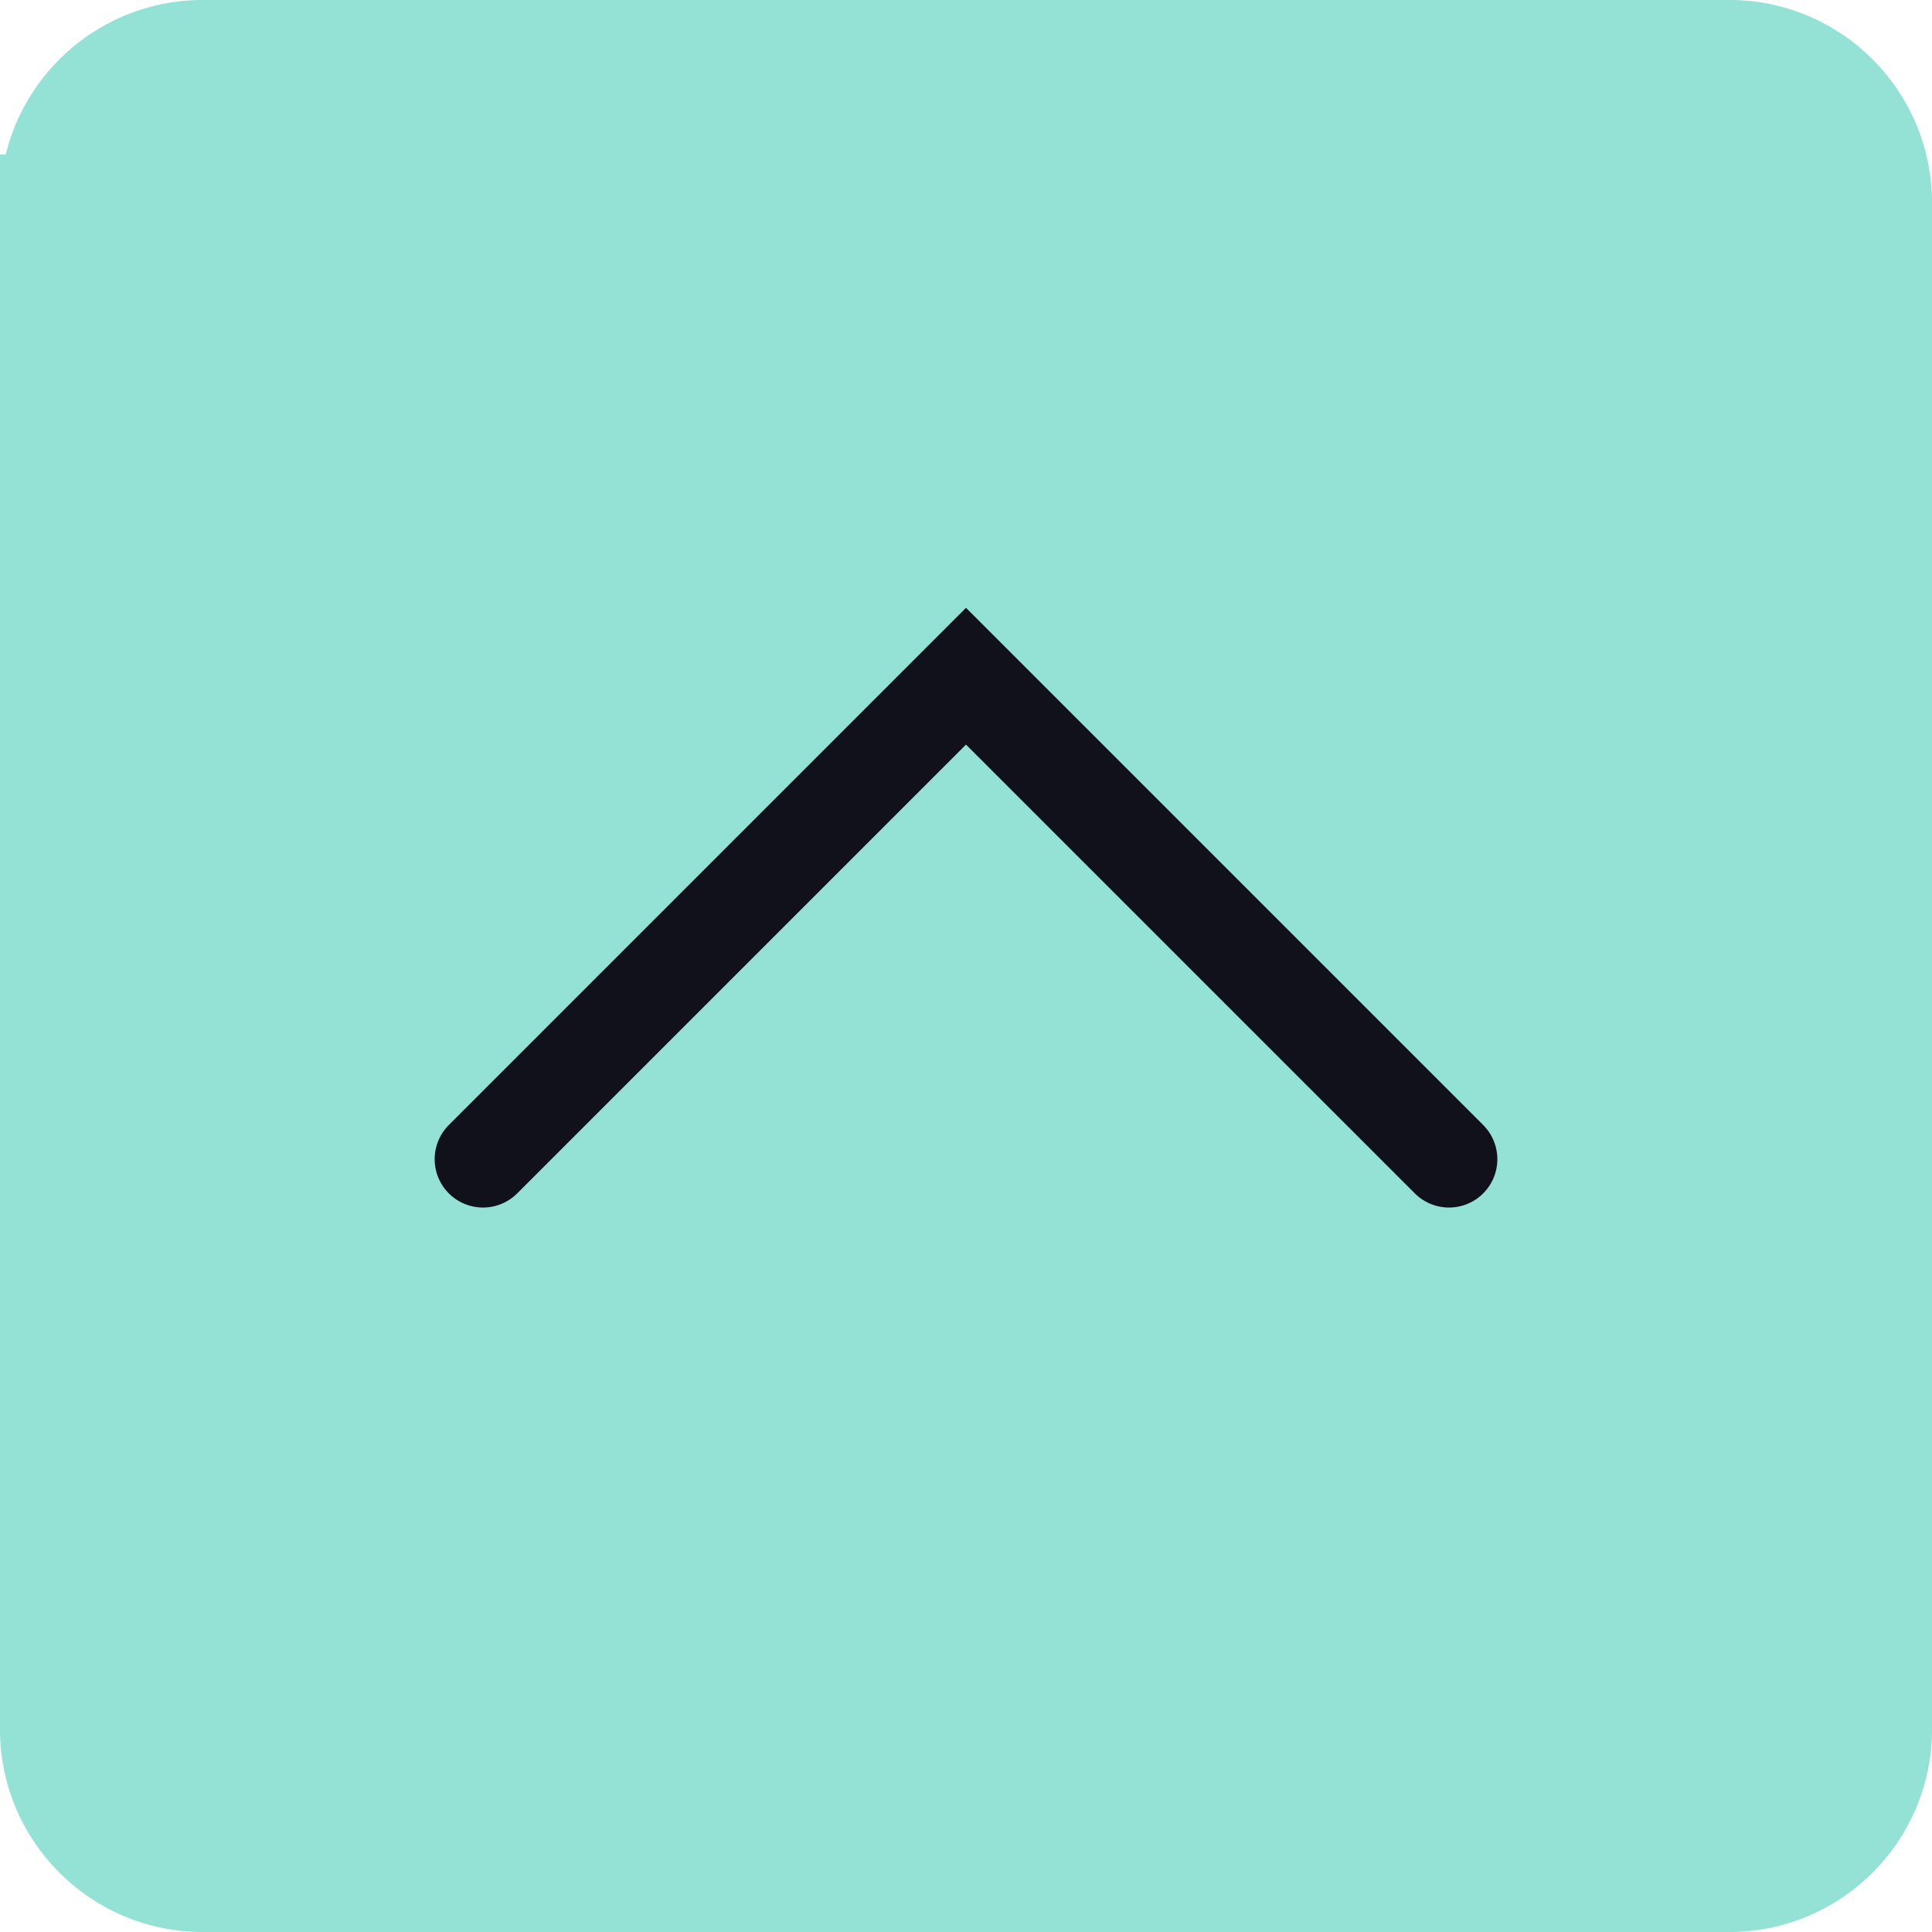
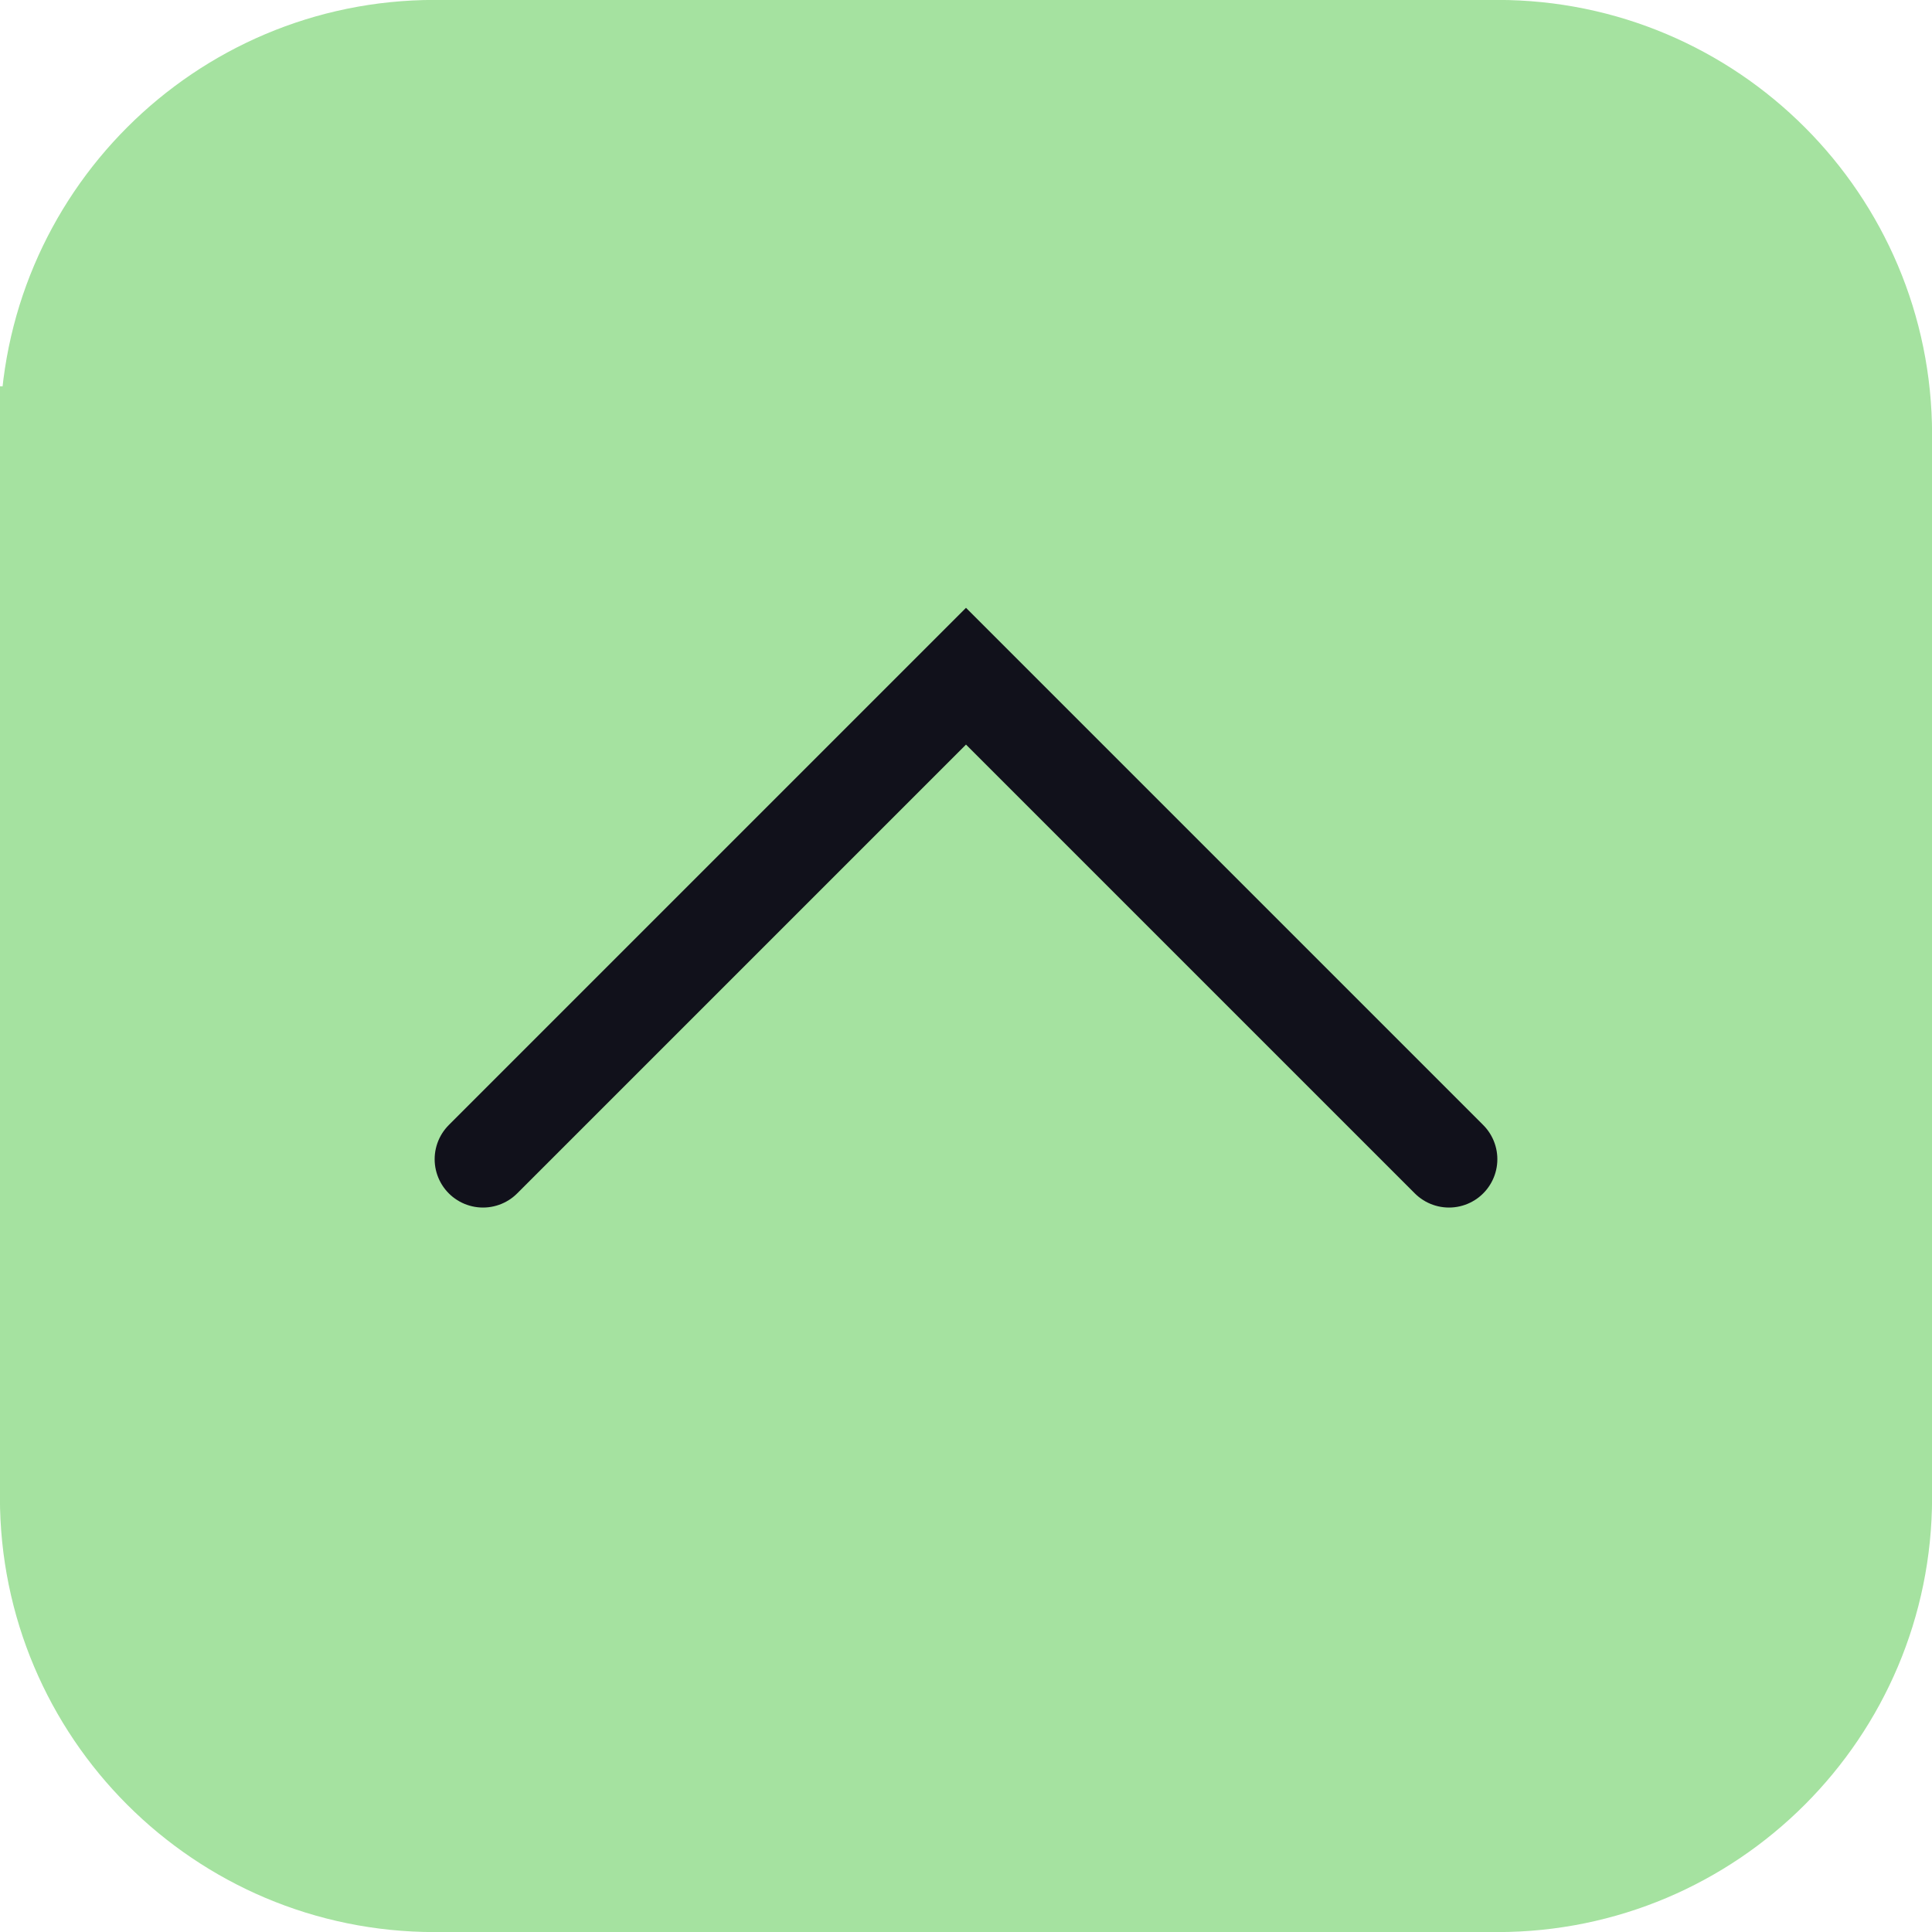
<svg xmlns="http://www.w3.org/2000/svg" viewBox="0 0 50 50" version="1.2" baseProfile="tiny">
  <defs>
</defs>
  <g fill="none" stroke="black" stroke-width="1" fill-rule="evenodd" stroke-linecap="square" stroke-linejoin="bevel">
    <g fill="none" stroke="#000000" stroke-opacity="1" stroke-width="1" stroke-linecap="square" stroke-linejoin="bevel" transform="matrix(1,0,0,1,0,0)" font-family="Noto Sans" font-size="10" font-weight="400" font-style="normal">
</g>
-     <g fill="#94e2d5" fill-opacity="1" stroke="#94e2d5" stroke-opacity="1" stroke-width="2.502" stroke-linecap="square" stroke-linejoin="bevel" transform="matrix(1,0,0,1,2.5,2.5)" font-family="Noto Sans" font-size="10" font-weight="400" font-style="normal">
-       <path vector-effect="none" fill-rule="evenodd" d="M-1.251,2.749 C-1.251,0.54 0.54,-1.251 2.749,-1.251 L42.251,-1.251 C44.46,-1.251 46.251,0.54 46.251,2.749 L46.251,42.251 C46.251,44.46 44.46,46.251 42.251,46.251 L2.749,46.251 C0.54,46.251 -1.251,44.46 -1.251,42.251 L-1.251,2.749" />
+     <g fill="#a5e2a0" fill-opacity="1" stroke="#a5e2a0" stroke-opacity="1" stroke-width="2.502" stroke-linecap="square" stroke-linejoin="bevel" transform="matrix(1,0,0,1,2.5,2.5)" font-family="Noto Sans" font-size="10" font-weight="400" font-style="normal">
+       <path vector-effect="none" fill-rule="evenodd" d="M-1.251,8.749 C-1.251,3.226 3.226,-1.251 8.749,-1.251 L36.251,-1.251 C41.774,-1.251 46.251,3.226 46.251,8.749 L46.251,36.251 C46.251,41.774 41.774,46.251 36.251,46.251 L8.749,46.251 C3.226,46.251 -1.251,41.774 -1.251,36.251 L-1.251,8.749" />
    </g>
    <g fill="none" stroke="#000000" stroke-opacity="1" stroke-width="1" stroke-linecap="square" stroke-linejoin="bevel" transform="matrix(1,0,0,1,0,0)" font-family="Noto Sans" font-size="10" font-weight="400" font-style="normal">
</g>
    <g fill="none" stroke="#11111b" stroke-opacity="1" stroke-width="1.001" stroke-linecap="square" stroke-linejoin="bevel" transform="matrix(2.5,0,0,2.5,2.5,2.5)" font-family="Noto Sans" font-size="10" font-weight="400" font-style="normal">
</g>
    <g fill="none" stroke="#11111b" stroke-opacity="1" stroke-width="1.001" stroke-linecap="round" stroke-linejoin="miter" stroke-miterlimit="2" transform="matrix(2.5,0,0,2.5,2.5,2.5)" font-family="Noto Sans" font-size="10" font-weight="400" font-style="normal">
      <polyline fill="none" vector-effect="none" points="4,11 9,6 14,11 " />
    </g>
    <g fill="none" stroke="#11111b" stroke-opacity="1" stroke-width="1.001" stroke-linecap="square" stroke-linejoin="bevel" transform="matrix(2.5,0,0,2.5,2.5,2.5)" font-family="Noto Sans" font-size="10" font-weight="400" font-style="normal">
</g>
    <g fill="none" stroke="#000000" stroke-opacity="1" stroke-width="1" stroke-linecap="square" stroke-linejoin="bevel" transform="matrix(1,0,0,1,0,0)" font-family="Noto Sans" font-size="10" font-weight="400" font-style="normal">
</g>
  </g>
</svg>
